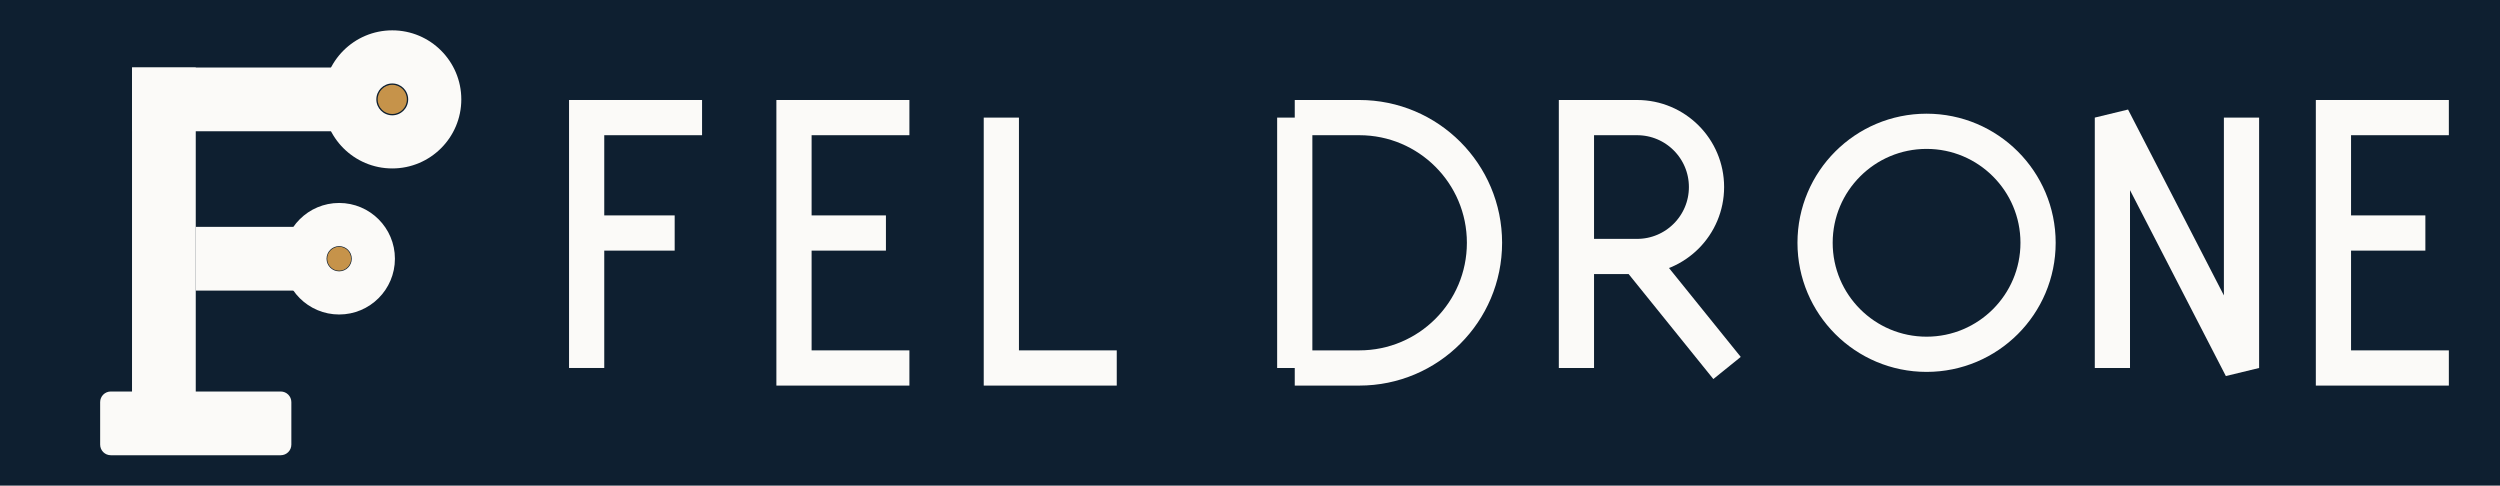
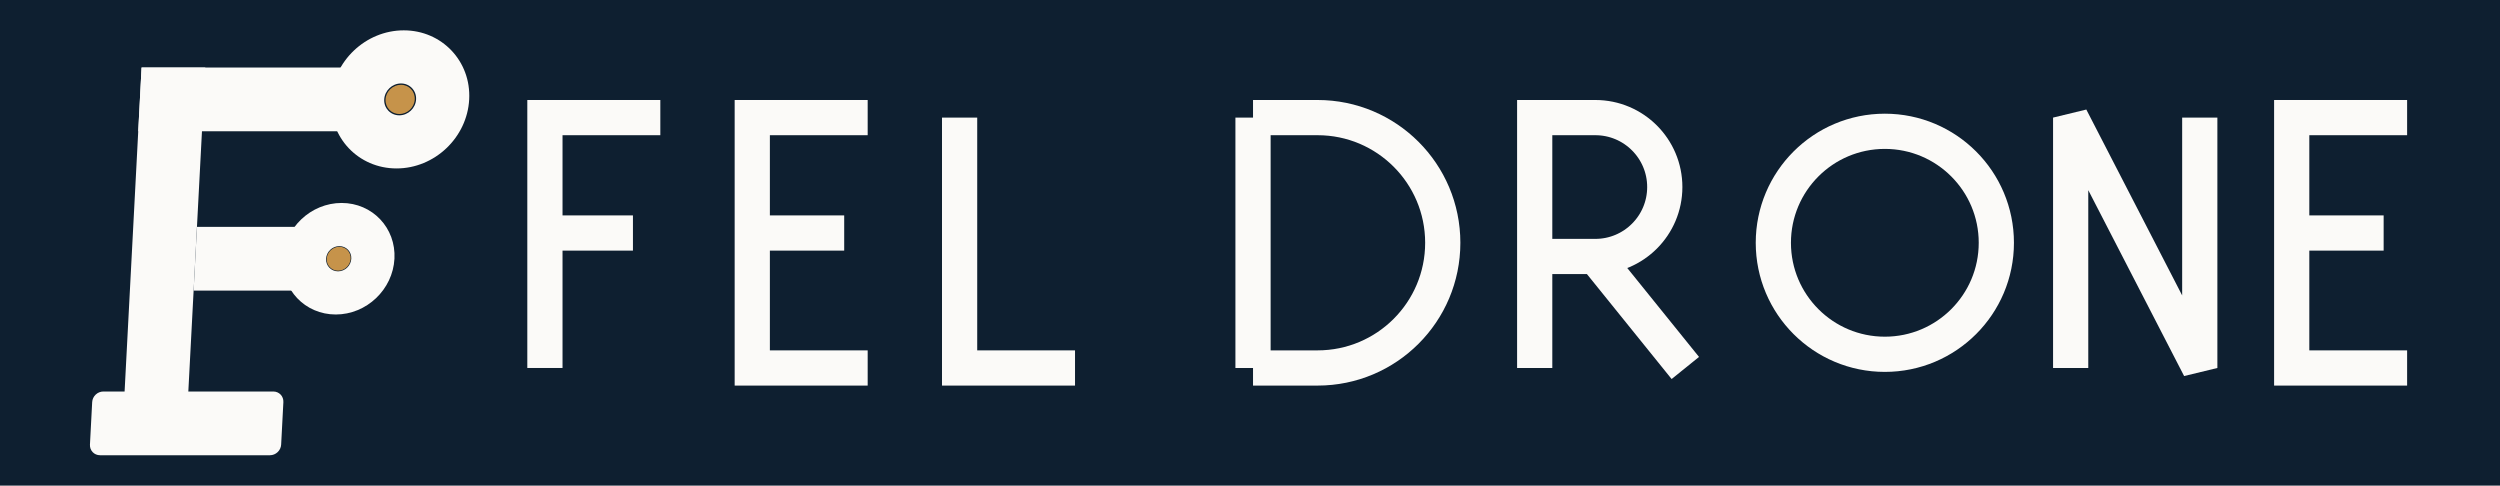
<svg xmlns="http://www.w3.org/2000/svg" viewBox="0 0 659 128">
  <rect width="659" height="128" fill="#0e1f30" />
-   <g transform="translate(9.600 1.000) scale(0.7)">
+   <g transform="translate(13.000 1.000) scale(0.7) skewX(-3)">
    <defs>
      <mask id="hm4">
        <rect x="0" y="0" width="168" height="180" fill="#fff" />
        <g fill="#000">
          <circle cx="134" cy="36" r="6" />
          <circle cx="114" cy="96" r="4.75" />
        </g>
      </mask>
    </defs>
    <g fill="#fbfaf8" mask="url(#hm4)">
      <rect x="36" y="24" width="24" height="134" />
      <rect x="36" y="24" width="98" height="24" />
      <rect x="60" y="84" width="54" height="24" />
      <rect x="24" y="146" width="72" height="24" rx="4" />
      <circle cx="134" cy="36" r="26" />
      <circle cx="114" cy="96" r="21" />
    </g>
    <g fill="#c6934a">
      <circle cx="134" cy="36" r="5.5" />
      <circle cx="114" cy="96" r="4.5" />
    </g>
  </g>
  <g fill="none" stroke="#fbfaf8" stroke-width="9" stroke-linecap="butt" stroke-linejoin="miter">
-     <path transform="translate(150 31) scale(1.03125)" d="M4.5 64 V0 H34 M4.5 29.5 H27" />
-     <path transform="translate(204.6562 31) scale(1.03125)" d="M34 0 H4.5 V64 H34 M4.5 29.5 H28" />
-     <path transform="translate(259.3125 31) scale(1.03125)" d="M4.5 0 V64 H34" />
-     <path transform="translate(336.6562 31) scale(1.03125)" d="M4.5 0 V64 M4.5 0 H21 A32 32 0 0 1 21 64 H4.5" />
-     <path transform="translate(410.9062 31) scale(1.03125)" d="M4.5 64 V0 H20 A17.75 17.75 0 0 1 20 35.5 H4.5 M20 35.5 L43 64" />
-     <path transform="translate(474.8438 31) scale(1.03125)" d="M3.5 32 a28.5 28.5 0 1 0 57 0 a28.5 28.5 0 1 0 -57 0" />
-     <path transform="translate(552.1875 31) scale(1.03125)" d="M4.5 64 V0 L37.5 64 V0" />
-     <path transform="translate(610.4531 31) scale(1.03125)" d="M34 0 H4.5 V64 H34 M4.5 29.5 H28" />
+     <path transform="translate(139 31) scale(1.03125)" d="M4.5 64 V0 H34 M4.5 29.5 H27" />
+     <path transform="translate(193.6562 31) scale(1.03125)" d="M34 0 H4.5 V64 H34 M4.5 29.5 H28" />
+     <path transform="translate(248.3125 31) scale(1.03125)" d="M4.5 0 V64 H34" />
+     <path transform="translate(325.6562 31) scale(1.03125)" d="M4.5 0 V64 M4.5 0 H21 A32 32 0 0 1 21 64 H4.5" />
+     <path transform="translate(399.9062 31) scale(1.03125)" d="M4.5 64 V0 H20 A17.75 17.75 0 0 1 20 35.5 H4.5 M20 35.5 L43 64" />
+     <path transform="translate(463.8438 31) scale(1.03125)" d="M3.5 32 a28.5 28.5 0 1 0 57 0 a28.5 28.5 0 1 0 -57 0" />
+     <path transform="translate(541.1875 31) scale(1.03125)" d="M4.5 64 V0 L37.5 64 V0" />
+     <path transform="translate(599.4531 31) scale(1.03125)" d="M34 0 H4.5 V64 H34 M4.5 29.5 H28" />
  </g>
</svg>
